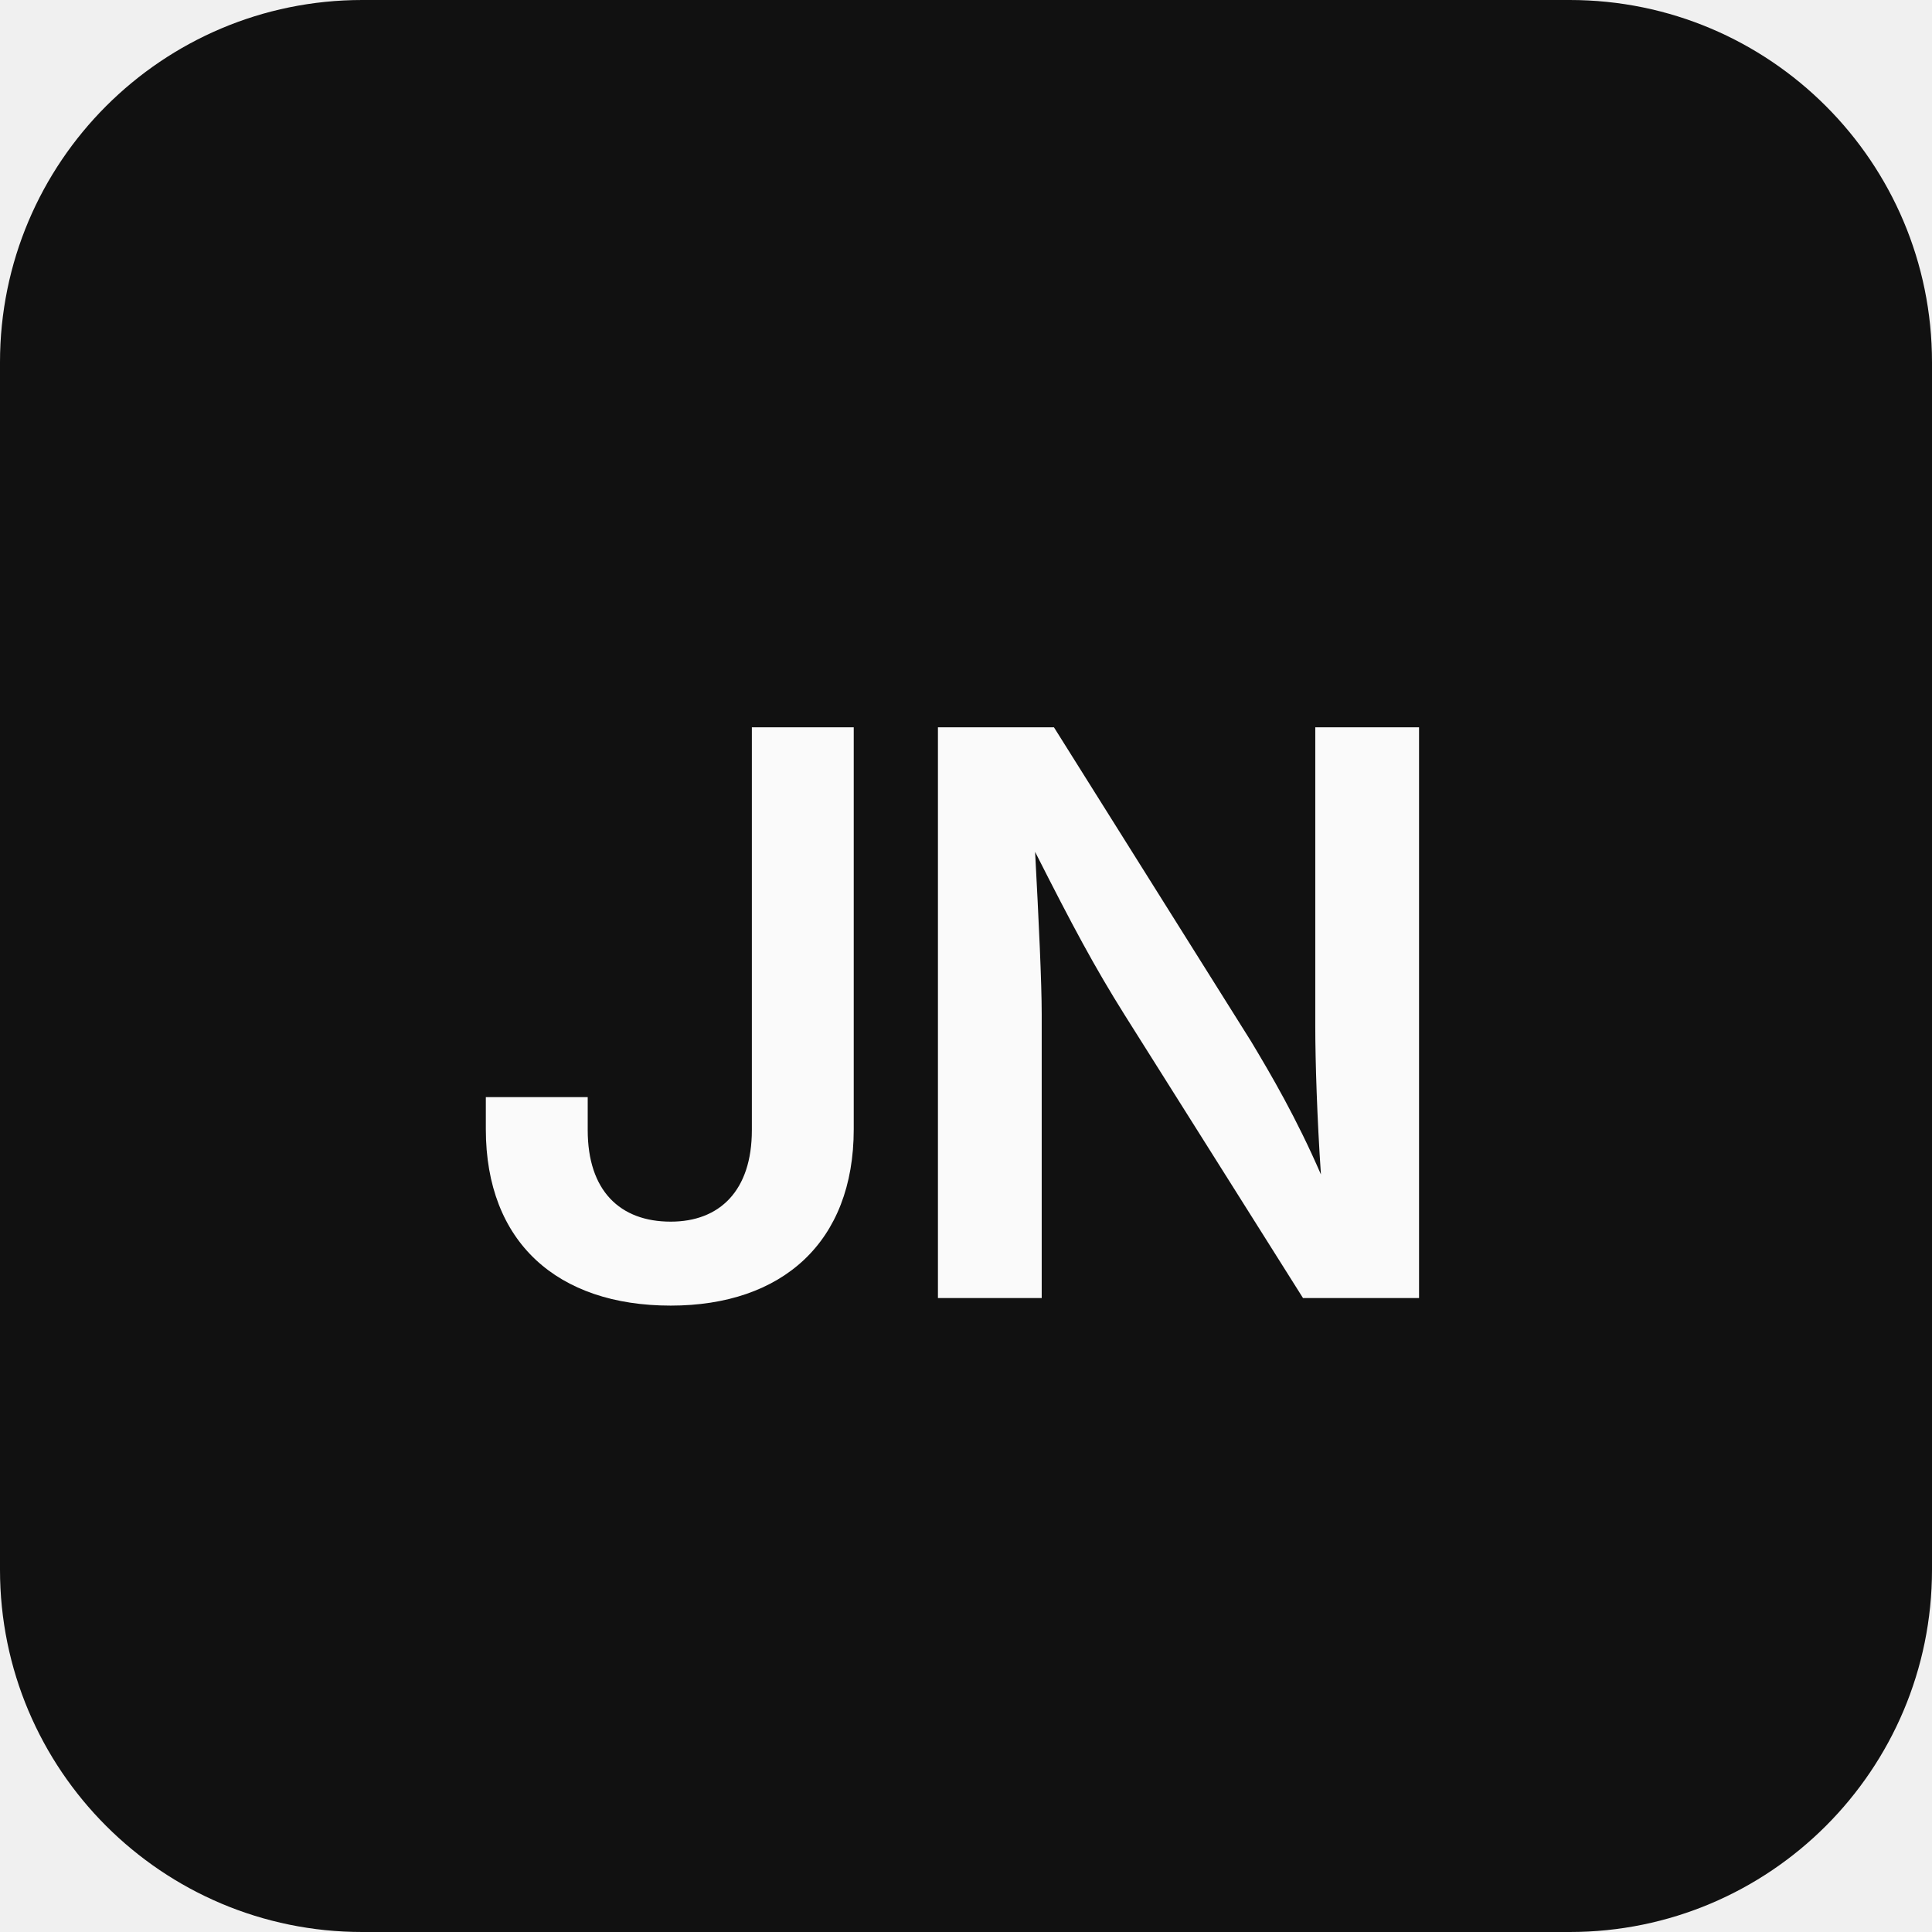
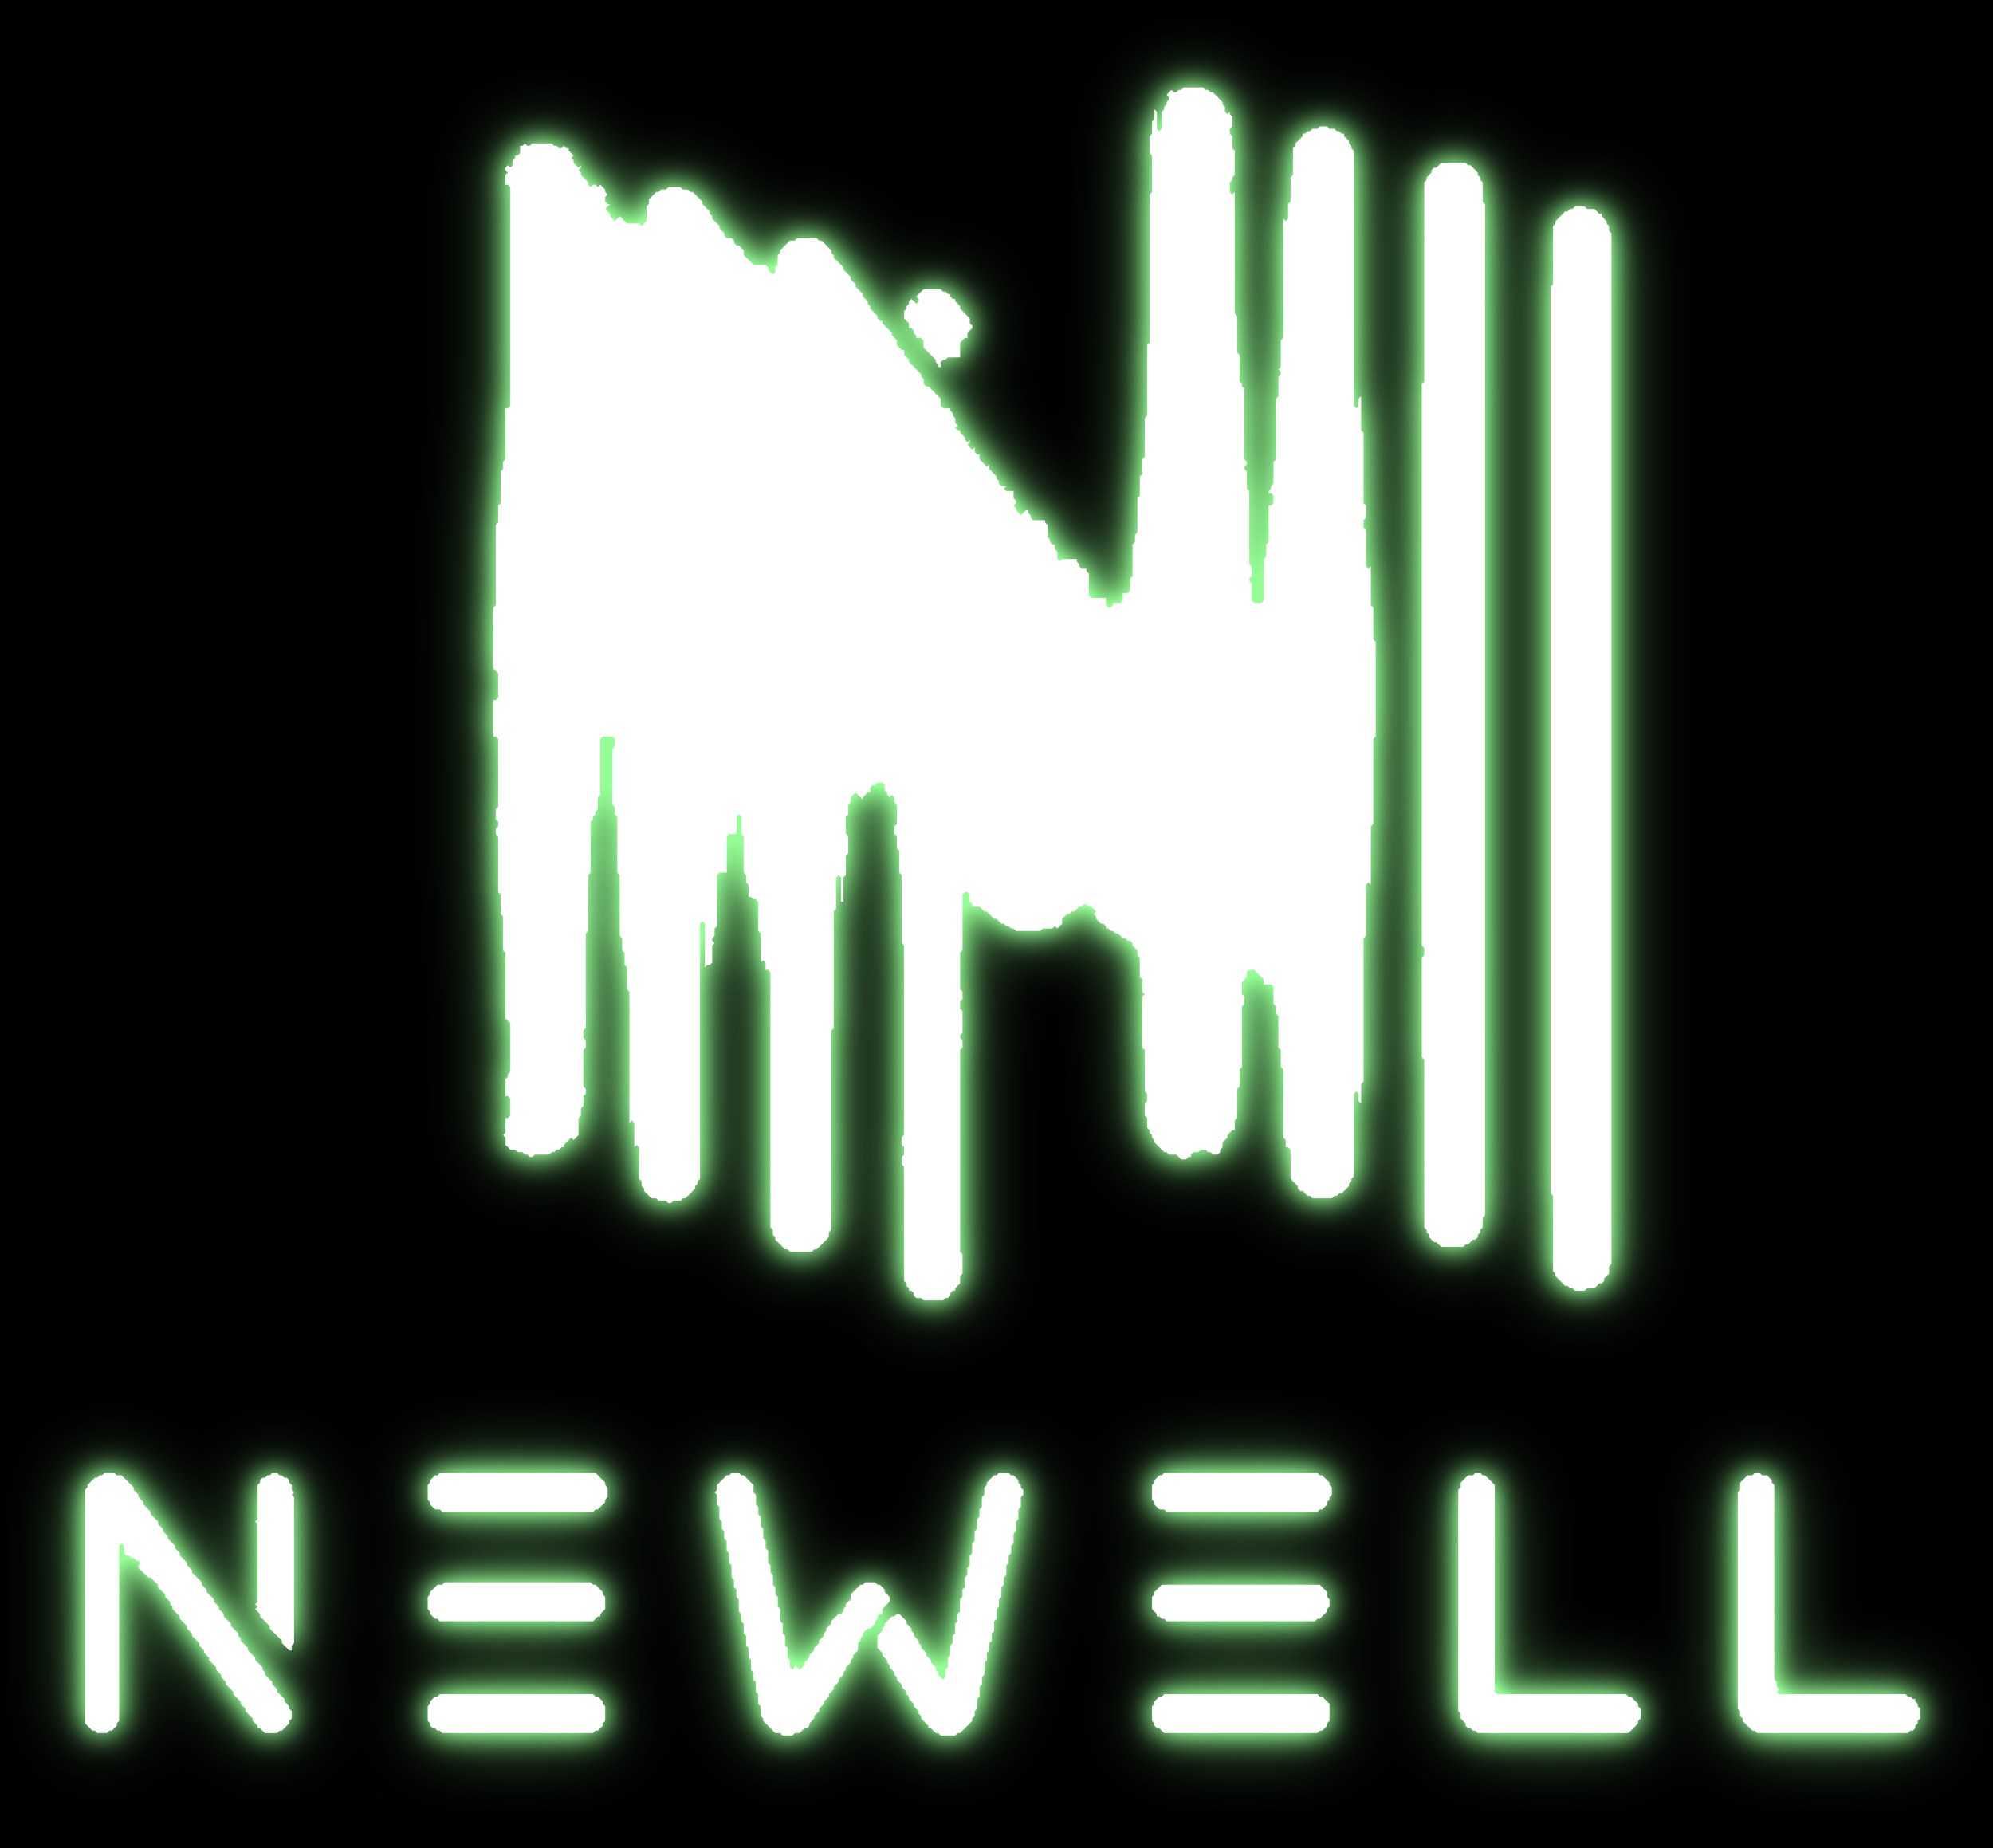
- <svg xmlns="http://www.w3.org/2000/svg" viewBox="0 0 32 32">
-   <rect width="32" height="32" rx="6" fill="#111" />
-   <text x="16" y="21.5" text-anchor="middle" font-family="Inter,system-ui,sans-serif" font-weight="600" font-size="13" fill="#fafafa" letter-spacing="-0.5">JN</text>
+ <svg xmlns="http://www.w3.org/2000/svg" viewBox="140 160 820 760">
+   <defs>
+     <filter id="neon" x="-20%" y="-20%" width="140%" height="140%">
+       <feGaussianBlur stdDeviation="6" result="b1" />
+       <feGaussianBlur stdDeviation="14" result="b2" />
+       <feColorMatrix in="b1" type="matrix" values="0.3 0 0 0 0  0 1 0 0 0.4  0.3 0 0 0 0  0 0 0 1.5 0" result="g1" />
+       <feColorMatrix in="b2" type="matrix" values="0.3 0 0 0 0  0 1 0 0 0.2  0.3 0 0 0 0  0 0 0 0.7 0" result="g2" />
+       <feMerge>
+         <feMergeNode in="g2" />
+         <feMergeNode in="g1" />
+         <feMergeNode in="SourceGraphic" />
+       </feMerge>
+     </filter>
+   </defs>
+   <rect width="1092" height="1092" fill="black" />
+   <g filter="url(#neon)">
+     <polygon points="619,857 618,858 617,858 615,860 615,861 614,862 614,868 615,869 615,870 616,871 617,871 619,873 682,873 683,872 684,872 686,870 686,869 687,868 687,861 684,858 683,858 682,857" fill="white" />
+     <polygon points="321,857 320,858 319,858 317,860 317,861 316,862 316,868 317,869 317,870 318,871 319,871 320,872 321,872 322,873 384,873 385,872 386,872 388,870 388,869 389,868 389,862 388,861 388,860 386,858 385,858 384,857" fill="white" />
+     <polygon points="618,812 615,815 615,816 614,817 614,822 616,824 616,825 617,825 618,826 619,826 620,827 681,827 682,826 683,826 686,823 686,822 687,821 687,818 686,817 686,815 683,812" fill="white" />
+     <polygon points="323,811 322,812 320,812 317,815 317,816 316,817 316,822 317,823 317,824 319,826 320,826 321,827 384,827 386,825 387,825 387,824 389,822 389,817 388,816 388,815 385,812 384,812 383,811" fill="white" />
+     <polygon points="862,766 861,767 859,767 856,770 856,773 855,774 855,863 856,864 856,866 857,867 857,868 861,872 862,872 863,873 925,873 926,872 927,872 928,871 928,870 929,869 929,868 930,867 930,863 929,862 929,861 928,860 928,859 927,859 926,858 925,858 924,857 872,857 871,856 872,855 875,855 872,855 871,854 871,852 870,851 870,771 869,770 869,769 867,767 865,767 864,766" fill="white" />
+     <polygon points="747,766 746,767 744,767 741,770 741,772 740,773 740,864 741,865 741,867 743,869 743,870 744,871 745,871 746,872 747,872 748,873 810,873 814,869 814,868 815,867 815,863 814,862 814,861 811,858 810,858 809,857 756,857 755,856 755,771 751,767 750,767 749,766" fill="white" />
+     <polygon points="619,766 618,767 617,767 615,769 615,770 614,771 614,777 615,778 615,779 617,781 619,781 620,782 682,782 683,781 684,781 686,779 686,778 687,777 687,776 688,775 688,772 687,771 687,770 684,767 683,767 682,766" fill="white" />
+     <polygon points="551,766 550,767 549,767 546,770 546,771 545,772 545,775 544,776 544,780 543,781 543,784 542,785 542,789 541,790 541,794 540,795 540,799 539,800 539,804 538,805 538,808 537,809 537,813 536,814 536,817 535,818 535,823 534,824 534,827 533,828 533,832 532,833 532,836 531,837 531,841 530,842 530,846 529,847 529,850 528,851 526,849 526,848 525,847 525,846 523,844 523,843 521,841 521,840 519,838 519,837 518,836 518,835 516,833 516,832 515,831 515,830 513,828 513,827 510,824 509,824 508,825 507,825 504,828 504,829 503,830 503,831 501,833 501,838 503,840 503,841 505,843 505,844 506,845 506,846 508,848 508,849 509,850 509,851 511,853 511,854 513,856 513,857 514,858 514,859 516,861 516,862 518,864 518,865 519,866 519,867 522,870 522,871 523,871 525,873 526,873 527,874 533,874 534,873 535,873 540,868 540,867 541,866 541,864 542,863 542,859 543,858 543,854 544,853 544,850 545,849 545,844 546,843 546,840 547,839 547,836 548,835 548,832 549,831 549,827 550,826 550,822 551,821 551,818 552,817 552,813 553,812 553,809 554,808 554,804 555,803 555,800 556,799 556,796 557,795 557,791 558,790 558,786 559,785 559,781 560,780 560,776 561,775 561,773 560,772 560,771 559,770 559,769 557,767 556,767 555,766" fill="white" />
+     <polygon points="441,766 440,767 439,767 435,771 435,773 434,774 435,775 435,779 436,780 436,785 437,786 437,789 438,790 438,793 439,794 439,798 440,799 440,803 441,804 441,809 442,810 442,813 443,814 443,817 444,818 444,823 445,824 445,827 446,828 446,832 447,833 447,837 448,838 448,842 449,843 449,847 450,848 450,851 451,852 451,856 452,857 452,861 453,862 453,866 454,867 454,868 459,873 461,873 462,874 466,874 467,873 469,873 471,871 472,871 473,870 473,869 475,867 475,866 477,864 477,863 479,861 479,860 481,858 481,857 483,855 483,854 485,852 485,851 487,849 487,848 488,847 488,846 490,844 490,843 491,842 491,841 493,839 493,836 494,835 494,834 495,833 495,832 497,830 498,830 500,828 500,827 501,826 501,825 502,824 503,824 503,822 506,819 506,817 504,815 504,814 502,812 501,812 500,811 496,811 495,812 494,812 490,816 490,818 488,820 488,821 487,822 487,823 486,824 485,824 482,827 482,828 480,830 480,831 479,832 479,833 477,835 477,836 475,838 475,839 473,841 473,842 471,844 471,845 469,847 467,845 467,844 467,846 466,847 465,846 465,843 464,842 464,838 463,837 463,833 462,832 462,828 461,827 461,822 460,821 460,817 459,816 459,813 458,812 458,808 457,807 457,804 456,803 456,798 455,797 455,794 454,793 454,789 453,788 453,784 452,783 452,780 451,779 451,775 450,774 450,771 446,767 445,767 444,766" fill="white" />
+     <polygon points="321,766 320,767 319,767 317,769 317,770 316,771 316,777 317,778 317,779 319,781 321,781 322,782 384,782 385,781 386,781 389,778 389,777 390,776 390,772 389,771 389,770 385,766" fill="white" />
+     <polygon points="252,766 251,767 250,767 249,768 248,768 247,769 247,770 246,771 246,785 245,786 246,787 246,819 245,820 246,821 245,822 247,824 247,825 251,829 251,830 256,835 256,836 259,839 260,839 260,837 261,836 261,776 260,775 261,774 260,773 260,771 259,770 259,769 258,768 257,768 256,767 255,767 254,766" fill="white" />
+     <polygon points="183,766 182,767 181,767 180,768 179,768 176,771 176,772 175,773 175,869 178,872 179,872 180,873 184,873 185,872 186,872 188,870 188,869 189,868 189,796 190,795 191,796 191,799 192,800 193,800 194,801 195,801 196,802 197,802 198,803 197,804 197,805 201,809 202,809 205,812 205,813 208,816 208,817 210,819 210,820 211,821 211,822 214,825 214,826 217,829 217,830 219,832 219,833 222,836 222,837 224,839 224,840 226,842 226,843 229,846 229,847 228,848 229,847 231,849 231,850 233,852 233,853 236,856 236,857 239,860 239,861 241,863 241,864 244,867 244,868 246,870 246,871 247,871 249,873 254,873 255,872 256,872 259,869 259,868 260,867 260,864 259,863 259,862 257,860 257,859 254,856 254,855 252,853 252,852 249,849 249,848 248,847 248,846 245,843 245,842 242,839 242,838 239,835 239,834 238,833 238,832 235,829 235,828 232,825 232,824 230,822 230,821 228,819 228,818 225,815 225,814 223,812 223,811 219,807 219,806 217,804 217,803 214,800 214,799 212,797 212,796 209,793 209,792 207,790 207,789 205,787 205,786 202,783 202,782 199,779 199,778 197,776 197,775 195,773 195,772 190,767 188,767 187,766" fill="white" />
+     <polygon points="439,386 440,385 441,385 444,388 444,391 445,392 445,394 446,395 446,396 447,397 447,398 448,399 448,403 447,404 447,405 446,406 446,407 447,408 447,409 446,410 446,411 445,412 445,419 444,420 443,419 443,416 441,416 440,415 440,412 439,412 438,411 438,404 436,404 435,403 435,400 434,399 434,392 435,391 435,388 436,387 439,387" fill="white" />
+     <polygon points="376,313 377,312 378,313 378,319 379,320 379,337 378,338 378,339 377,340 376,339" fill="white" />
+     <polygon points="383,301 384,300 387,300 388,301 388,302 389,303 390,303 394,307 394,308 395,309 395,310 396,311 396,312 397,313 397,314 398,315 398,316 399,317 399,318 400,319 400,320 401,321 401,322 402,323 402,324 403,325 403,326 404,327 404,328 403,329 403,335 402,336 401,335 401,332 400,333 400,335 399,336 399,343 398,344 398,356 397,357 397,359 398,360 398,371 397,372 397,379 396,380 396,394 395,395 395,401 394,402 393,402 392,401 392,398 392,452 390,454 388,454 387,453 387,440 386,439 386,436 385,435 385,416 386,415 386,408 385,407 385,404 386,403 386,400 385,399 385,396 384,395 384,390 385,389 385,388 384,388 383,387 383,378 382,377 383,376 383,370 382,369 382,366 381,365 381,356 380,355 380,338 379,337 379,320 380,319 380,304 381,303 381,302 382,301" fill="white" />
+     <polygon points="520,279 517,282 518,283 518,284 517,285 515,283 514,284 514,285 513,286 513,287 512,288 512,291 514,293 514,295 515,295 516,296 516,297 517,298 517,299 519,299 520,300 520,303 525,308 525,309 526,310 526,311 527,311 527,309 528,308 529,308 530,307 535,307 535,301 537,299 538,299 538,297 540,295 540,294 539,293 539,291 535,287 535,286 533,284 533,283 532,283 531,282 531,281 530,281 529,280 528,280 527,279" fill="white" />
+     <polygon points="788,245 787,246 786,246 785,247 784,247 780,251 780,252 779,253 779,277 778,278 778,651 779,652 779,683 780,684 780,685 784,689 785,689 786,690 787,690 788,691 792,691 793,690 796,690 798,688 799,688 800,687 800,686 802,684 802,681 803,680 803,256 802,255 802,253 801,252 801,251 799,249 799,248 798,248 796,246 793,246 792,245" fill="white" />
+     <polygon points="733,227 731,229 730,229 729,230 729,231 727,233 727,234 726,235 726,317 725,318 725,549 726,550 726,553 725,554 725,595 726,596 726,665 727,666 727,667 728,668 728,669 730,671 731,671 733,673 742,673 743,672 744,672 746,670 747,670 748,669 748,668 749,667 749,666 750,665 750,661 751,660 751,244 750,243 750,235 749,234 749,233 748,232 748,231 745,228 744,228 743,227" fill="white" />
+     <polygon points="616,215 617,214 618,215 618,269 617,270 616,269" fill="white" />
+     <polygon points="624,196 625,197 624,198 623,198 622,197 620,199 621,200 621,201 620,202 620,203 619,204 619,205 618,206 618,213 617,214 616,213 616,206 615,205 615,209 614,210 614,215 613,216 613,223 614,224 614,239 613,240 613,301 612,302 612,331 611,332 611,348 610,349 610,355 609,356 609,364 608,365 608,379 607,380 607,383 606,384 606,397 605,398 605,403 604,404 602,404 602,407 601,408 598,408 598,409 597,410 596,410 595,409 595,406 589,406 588,405 588,396 587,395 587,394 585,394 584,393 584,392 583,391 583,390 577,390 576,391 575,390 575,387 574,386 574,384 573,384 572,383 572,382 571,381 571,376 570,375 570,374 565,374 564,373 564,372 563,371 563,370 562,370 560,372 558,370 558,369 557,368 558,367 558,366 557,365 557,362 554,362 553,361 554,360 552,360 551,359 551,358 550,357 550,356 547,353 547,351 546,352 543,349 543,347 542,347 541,346 541,344 540,345 538,343 539,342 539,341 538,342 537,341 537,340 535,338 535,337 534,337 533,336 534,335 533,334 533,332 532,331 532,330 531,329 531,328 528,328 527,327 527,324 522,319 521,319 520,318 520,316 519,315 519,314 514,309 514,308 512,306 512,304 511,304 509,302 509,300 507,298 507,297 503,293 503,292 502,292 501,291 501,290 498,287 498,286 497,285 497,284 495,282 495,281 492,278 492,277 490,275 490,274 487,271 487,270 483,266 483,265 482,264 482,263 478,259 477,259 476,258 468,258 467,259 465,259 461,263 461,264 460,265 460,269 459,270 459,272 458,273 456,271 456,270 455,269 450,269 446,265 446,263 444,261 443,261 442,260 442,259 441,258 439,258 438,257 438,256 436,254 436,253 433,250 433,249 432,248 432,247 430,245 431,244 430,245 429,244 429,243 425,239 424,239 423,238 421,238 420,237 415,237 414,238 412,238 411,239 410,239 407,242 407,244 406,245 405,244 406,245 406,251 404,253 403,252 398,252 395,249 393,251 391,249 391,248 389,246 391,244 390,244 389,243 389,241 390,240 389,239 389,238 387,236 386,237 385,236 384,236 383,237 382,236 382,235 379,232 379,231 378,230 379,229 379,228 378,229 376,227 376,226 375,225 376,224 377,224 376,224 374,222 374,221 373,221 372,220 371,221 370,221 369,220 368,220 367,219 359,219 358,220 357,220 356,219 355,220 354,220 354,223 353,224 352,224 352,225 351,226 351,228 350,229 349,228 348,229 348,230 349,231 348,232 348,236 349,236 350,237 350,327 349,328 348,328 348,349 347,350 347,353 346,354 346,367 345,368 345,375 344,376 344,409 343,410 343,435 345,437 345,447 344,448 343,448 343,463 344,463 345,464 345,492 344,493 344,497 345,498 345,500 344,501 344,503 345,504 345,527 346,528 346,536 347,537 347,551 348,552 348,579 350,581 350,601 349,602 349,603 348,604 348,611 349,611 350,612 350,619 349,620 348,620 348,626 347,627 348,628 348,631 350,633 352,633 353,634 355,634 356,635 357,635 358,636 359,636 360,635 366,635 367,634 368,634 369,633 370,633 371,632 372,632 372,631 375,628 376,629 378,627 378,620 379,619 379,616 380,615 380,611 381,610 381,608 380,607 380,592 381,591 381,588 380,587 380,584 381,583 381,544 382,543 382,520 383,519 383,498 384,497 384,496 385,495 385,494 386,493 386,488 387,487 387,464 388,463 392,463 393,464 393,467 392,468 392,491 393,492 393,495 394,496 394,519 395,520 395,545 396,546 396,551 397,552 397,557 398,558 398,567 399,568 399,630 399,622 400,621 401,622 401,633 401,632 402,631 403,632 403,645 404,646 404,648 405,649 405,650 408,653 410,653 411,654 414,654 415,655 416,655 417,654 420,654 421,653 422,653 426,649 426,648 427,647 427,646 428,645 428,540 429,539 430,540 430,571 430,558 431,557 432,557 433,556 433,549 434,548 433,547 433,546 434,545 434,542 435,541 435,520 436,519 439,519 439,504 440,503 443,503 443,496 444,495 445,496 445,503 446,504 446,519 447,520 447,523 448,524 448,529 449,529 450,530 451,530 452,531 452,543 453,544 453,558 453,556 454,555 455,556 455,559 456,559 457,560 457,665 458,666 458,668 459,669 459,670 463,674 464,674 465,675 474,675 475,674 476,674 481,669 481,667 482,666 482,584 483,583 483,535 484,534 484,521 485,520 486,521 486,531 487,531 487,521 488,520 488,512 489,511 489,504 488,503 488,496 489,495 489,491 490,490 490,488 492,486 495,489 495,491 495,488 497,486 498,486 498,484 499,483 500,483 501,482 503,482 504,483 504,485 505,486 505,487 506,488 507,487 508,488 508,490 509,491 509,499 508,500 508,503 509,504 509,509 510,510 510,519 511,520 511,548 512,549 512,627 511,628 511,631 512,632 512,635 511,636 511,639 512,640 512,687 513,688 513,689 514,690 514,691 515,691 516,692 516,693 517,694 519,694 520,695 528,695 529,694 530,694 531,693 531,692 532,691 533,691 533,690 535,688 535,685 536,684 536,676 535,675 535,592 536,591 536,588 535,587 535,586 536,585 536,576 535,575 535,572 536,571 536,568 535,567 535,552 536,551 536,528 537,527 538,527 539,528 539,531 540,532 540,533 543,533 545,535 546,535 549,538 550,538 552,540 553,540 554,541 555,541 556,542 557,542 558,543 568,543 569,542 573,542 574,541 575,542 577,540 577,538 579,536 580,536 581,535 582,535 584,533 585,533 586,532 587,532 588,533 589,533 591,535 590,536 591,537 591,538 593,540 594,540 595,541 595,542 596,542 597,543 598,543 599,544 600,544 602,546 603,546 604,547 605,547 606,548 606,549 608,551 608,553 609,554 609,562 610,563 610,568 611,569 610,570 610,591 611,592 611,609 612,610 612,613 611,614 611,619 612,620 612,624 613,625 613,626 614,627 614,628 615,629 615,630 619,634 620,634 621,635 624,635 626,637 628,637 629,636 630,636 630,635 631,634 633,634 634,633 636,633 637,634 638,634 639,635 641,635 642,634 642,633 643,632 643,630 645,628 645,627 647,625 648,625 648,621 649,620 649,608 650,607 650,600 651,599 651,574 652,573 652,570 651,569 651,564 653,562 653,560 654,559 656,559 660,563 660,565 663,565 664,566 664,573 665,574 665,577 666,578 666,591 667,592 667,599 668,600 668,628 669,629 669,632 670,632 671,633 671,645 674,648 674,649 675,650 676,650 678,652 679,652 680,653 688,653 689,652 690,652 691,651 692,651 695,648 695,647 696,646 696,645 697,644 697,610 698,609 699,610 699,613 700,614 700,621 700,606 701,605 701,546 702,545 702,524 703,523 704,524 704,527 704,500 705,499 705,464 706,463 706,424 705,423 705,410 704,409 704,368 704,393 703,394 702,393 702,378 701,377 701,374 702,373 702,368 701,367 701,338 700,337 700,322 700,323 699,324 699,327 698,328 697,327 697,222 696,221 696,220 695,219 695,218 693,216 693,215 692,215 691,214 690,214 689,213 687,213 686,212 683,212 682,213 680,213 679,214 678,214 677,215 676,215 676,216 673,219 673,220 672,221 672,232 671,233 671,243 670,244 670,250 669,251 668,250 668,244 668,299 667,300 667,311 666,312 667,313 667,314 666,315 666,323 665,324 665,349 664,350 664,359 663,360 663,361 662,362 662,363 663,363 664,364 664,367 663,368 662,368 662,383 661,384 661,389 660,390 660,407 659,408 656,408 655,407 655,400 654,399 654,398 655,397 655,393 654,392 654,362 653,361 653,354 652,353 652,352 653,351 653,350 652,349 652,320 651,319 651,318 650,317 650,306 649,305 649,290 648,289 648,238 648,239 647,240 646,239 646,235 647,234 647,233 648,232 648,222 647,221 647,216 646,215 646,213 647,212 647,208 646,207 646,206 645,207 644,206 644,204 643,203 643,202 642,201 643,200 642,201 639,198 638,198 637,197 636,197 635,196 627,196 626,197 625,197" fill="white" />
+   </g>
</svg>
